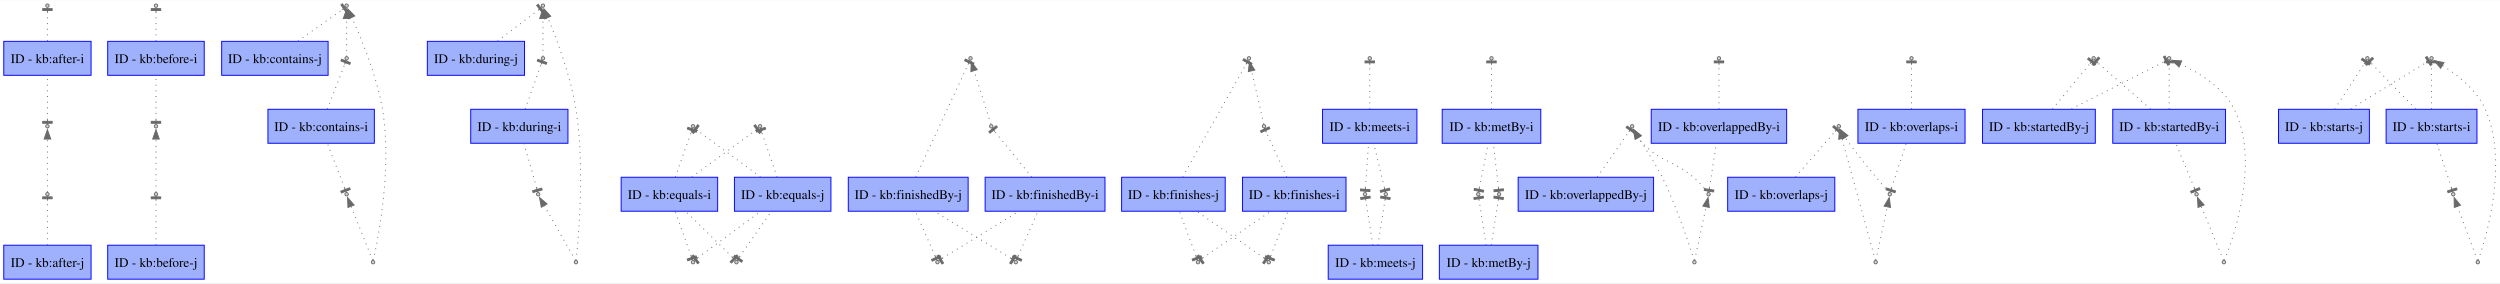
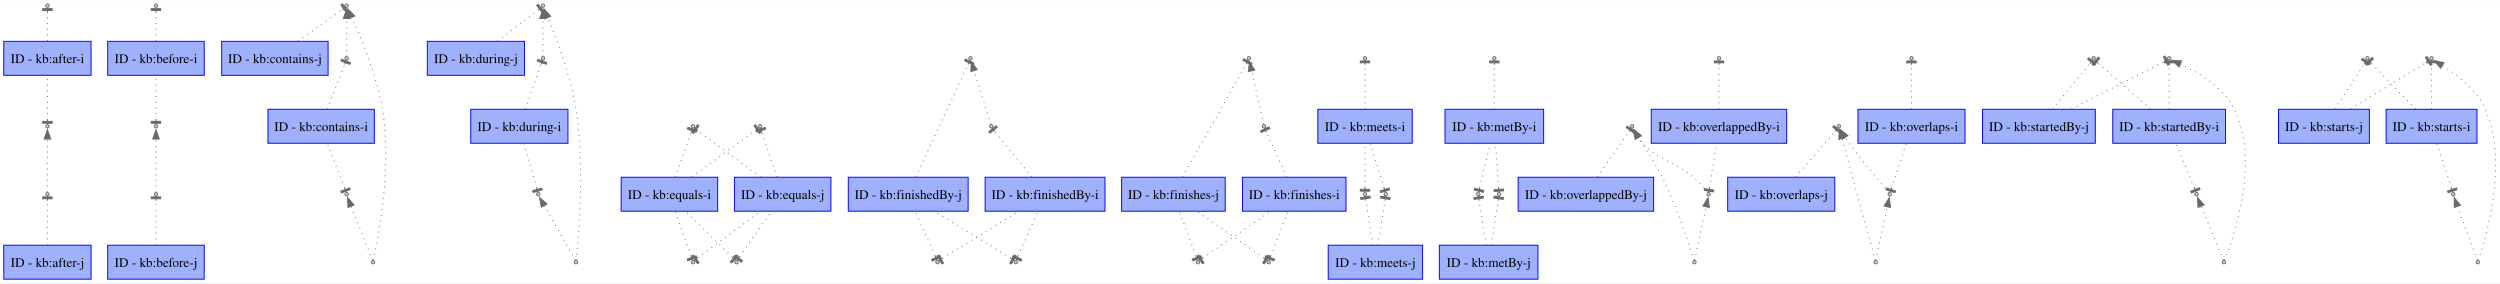
<svg xmlns="http://www.w3.org/2000/svg" xmlns:xlink="http://www.w3.org/1999/xlink" width="2649pt" height="300pt" viewBox="0.00 0.00 2648.78 299.60">
  <g id="graph0" class="graph" transform="scale(1 1) rotate(0) translate(4 295.6)">
    <polygon fill="white" stroke="none" points="-4,4 -4,-295.6 2644.78,-295.6 2644.78,4 -4,4" />
    <g id="node1" class="node">
      <g id="a_node1">
        <a xlink:title="ID - urn:example:after-i">
          <polygon fill="#9fb1fc" stroke="#0000ff" points="92.5,-252 0,-252 0,-216 92.5,-216 92.5,-252" />
          <text text-anchor="middle" x="46.25" y="-228.95" font-family="Times,serif" font-size="14.00">ID - kb:after-i</text>
        </a>
      </g>
    </g>
    <g id="node62" class="node">
      <g id="a_node62">
        <a xlink:title="Start of urn:example:after-i">
          <ellipse fill="lightgray" stroke="dimgray" cx="46.25" cy="-289.8" rx="1.8" ry="1.8" />
        </a>
      </g>
    </g>
    <g id="edge36" class="edge">
      <path fill="none" stroke="dimgray" stroke-dasharray="1,5" d="M46.25,-252.32C46.25,-262.88 46.25,-275.7 46.25,-282.99" />
      <polygon fill="dimgray" stroke="dimgray" points="51.25,-286.64 41.25,-286.64 41.25,-284.64 51.25,-284.64 51.25,-286.64" />
      <polyline fill="none" stroke="dimgray" points="46.25,-287.64 46.25,-282.64" />
    </g>
    <g id="node2" class="node">
      <g id="a_node2">
        <a xlink:title="ID - urn:example:after-j">
          <polygon fill="#9fb1fc" stroke="#0000ff" points="92.5,-36 0,-36 0,0 92.5,0 92.5,-36" />
          <text text-anchor="middle" x="46.25" y="-12.95" font-family="Times,serif" font-size="14.00">ID - kb:after-j</text>
        </a>
      </g>
    </g>
    <g id="node66" class="node">
      <g id="a_node66">
        <a xlink:title="Start of urn:example:after-j">
          <ellipse fill="lightgray" stroke="dimgray" cx="46.25" cy="-90" rx="1.8" ry="1.8" />
        </a>
      </g>
    </g>
    <g id="edge43" class="edge">
      <path fill="none" stroke="dimgray" stroke-dasharray="1,5" d="M46.25,-36.3C46.25,-51.71 46.25,-73.33 46.25,-83.42" />
      <polygon fill="dimgray" stroke="dimgray" points="51.25,-87.19 41.25,-87.19 41.25,-85.19 51.25,-85.19 51.25,-87.19" />
      <polyline fill="none" stroke="dimgray" points="46.25,-88.19 46.25,-83.19" />
    </g>
    <g id="node3" class="node">
      <g id="a_node3">
        <a xlink:title="ID - urn:example:before-i">
          <polygon fill="#9fb1fc" stroke="#0000ff" points="212.38,-252 110.12,-252 110.12,-216 212.38,-216 212.38,-252" />
          <text text-anchor="middle" x="161.25" y="-228.95" font-family="Times,serif" font-size="14.00">ID - kb:before-i</text>
        </a>
      </g>
    </g>
    <g id="node50" class="node">
      <g id="a_node50">
        <a xlink:title="Start of urn:example:before-i">
          <ellipse fill="lightgray" stroke="dimgray" cx="161.25" cy="-289.8" rx="1.8" ry="1.8" />
        </a>
      </g>
    </g>
    <g id="edge12" class="edge">
      <path fill="none" stroke="dimgray" stroke-dasharray="1,5" d="M161.25,-252.32C161.25,-262.88 161.25,-275.7 161.25,-282.99" />
      <polygon fill="dimgray" stroke="dimgray" points="166.25,-286.64 156.25,-286.64 156.25,-284.64 166.25,-284.64 166.25,-286.64" />
      <polyline fill="none" stroke="dimgray" points="161.25,-287.64 161.25,-282.64" />
    </g>
    <g id="node4" class="node">
      <g id="a_node4">
        <a xlink:title="ID - urn:example:before-j">
          <polygon fill="#9fb1fc" stroke="#0000ff" points="212.38,-36 110.12,-36 110.12,0 212.38,0 212.38,-36" />
          <text text-anchor="middle" x="161.25" y="-12.95" font-family="Times,serif" font-size="14.00">ID - kb:before-j</text>
        </a>
      </g>
    </g>
    <g id="node53" class="node">
      <g id="a_node53">
        <a xlink:title="Start of urn:example:before-j">
          <ellipse fill="lightgray" stroke="dimgray" cx="161.25" cy="-90" rx="1.8" ry="1.8" />
        </a>
      </g>
    </g>
    <g id="edge16" class="edge">
      <path fill="none" stroke="dimgray" stroke-dasharray="1,5" d="M161.25,-36.3C161.25,-51.71 161.25,-73.33 161.25,-83.42" />
      <polygon fill="dimgray" stroke="dimgray" points="166.25,-87.19 156.25,-87.19 156.25,-85.19 166.25,-85.19 166.25,-87.19" />
      <polyline fill="none" stroke="dimgray" points="161.25,-88.19 161.25,-83.19" />
    </g>
    <g id="node5" class="node">
      <g id="a_node5">
        <a xlink:title="ID - urn:example:contains-i">
          <polygon fill="#9fb1fc" stroke="#0000ff" points="392.62,-180 279.88,-180 279.88,-144 392.62,-144 392.62,-180" />
          <text text-anchor="middle" x="336.25" y="-156.95" font-family="Times,serif" font-size="14.00">ID - kb:contains-i</text>
        </a>
      </g>
    </g>
    <g id="node71" class="node">
      <g id="a_node71">
        <a xlink:title="Start of urn:example:contains-i">
          <ellipse fill="lightgray" stroke="dimgray" cx="363.25" cy="-234" rx="1.8" ry="1.8" />
        </a>
      </g>
    </g>
    <g id="edge51" class="edge">
      <path fill="none" stroke="dimgray" stroke-dasharray="1,5" d="M342.92,-180.3C348.92,-195.86 357.37,-217.75 361.21,-227.7" />
      <polygon fill="dimgray" stroke="dimgray" points="367.24,-229.46 357.91,-233.06 357.19,-231.19 366.52,-227.59 367.24,-229.46" />
      <polyline fill="none" stroke="dimgray" points="362.94,-232.19 361.14,-227.53" />
    </g>
    <g id="node6" class="node">
      <g id="a_node6">
        <a xlink:title="ID - urn:example:contains-j">
          <polygon fill="#9fb1fc" stroke="#0000ff" points="343.62,-252 230.88,-252 230.88,-216 343.62,-216 343.62,-252" />
          <text text-anchor="middle" x="287.25" y="-228.95" font-family="Times,serif" font-size="14.00">ID - kb:contains-j</text>
        </a>
      </g>
    </g>
    <g id="node54" class="node">
      <g id="a_node54">
        <a xlink:title="Start of urn:example:contains-j">
          <ellipse fill="lightgray" stroke="dimgray" cx="363.25" cy="-289.8" rx="1.8" ry="1.8" />
        </a>
      </g>
    </g>
    <g id="edge19" class="edge">
      <path fill="none" stroke="dimgray" stroke-dasharray="1,5" d="M311.72,-252.32C328.55,-264.23 349.45,-279.03 358.6,-285.51" />
      <polygon fill="dimgray" stroke="dimgray" points="364.58,-283.62 358.8,-291.78 357.17,-290.62 362.95,-282.46 364.58,-283.62" />
      <polyline fill="none" stroke="dimgray" points="362.51,-288.27 358.43,-285.39" />
    </g>
    <g id="node7" class="node">
      <g id="a_node7">
        <a xlink:title="ID - urn:example:during-i">
          <polygon fill="#9fb1fc" stroke="#0000ff" points="597.75,-180 494.75,-180 494.75,-144 597.75,-144 597.75,-180" />
          <text text-anchor="middle" x="546.25" y="-156.95" font-family="Times,serif" font-size="14.00">ID - kb:during-i</text>
        </a>
      </g>
    </g>
    <g id="node58" class="node">
      <g id="a_node58">
        <a xlink:title="Start of urn:example:during-i">
          <ellipse fill="lightgray" stroke="dimgray" cx="571.25" cy="-234" rx="1.8" ry="1.8" />
        </a>
      </g>
    </g>
    <g id="edge26" class="edge">
      <path fill="none" stroke="dimgray" stroke-dasharray="1,5" d="M552.43,-180.3C557.99,-195.86 565.8,-217.75 569.36,-227.7" />
      <polygon fill="dimgray" stroke="dimgray" points="575.33,-229.57 565.92,-232.93 565.24,-231.05 574.66,-227.69 575.33,-229.57" />
      <polyline fill="none" stroke="dimgray" points="570.96,-232.19 569.28,-227.48" />
    </g>
    <g id="node8" class="node">
      <g id="a_node8">
        <a xlink:title="ID - urn:example:during-j">
          <polygon fill="#9fb1fc" stroke="#0000ff" points="551.75,-252 448.75,-252 448.75,-216 551.75,-216 551.75,-252" />
          <text text-anchor="middle" x="500.25" y="-228.95" font-family="Times,serif" font-size="14.00">ID - kb:during-j</text>
        </a>
      </g>
    </g>
    <g id="node59" class="node">
      <g id="a_node59">
        <a xlink:title="Start of urn:example:during-j">
          <ellipse fill="lightgray" stroke="dimgray" cx="571.25" cy="-289.8" rx="1.8" ry="1.8" />
        </a>
      </g>
    </g>
    <g id="edge29" class="edge">
      <path fill="none" stroke="dimgray" stroke-dasharray="1,5" d="M523.11,-252.32C538.43,-263.93 557.37,-278.28 566.23,-285" />
      <polygon fill="dimgray" stroke="dimgray" points="572.26,-283.29 566.22,-291.26 564.62,-290.05 570.66,-282.08 572.26,-283.29" />
      <polyline fill="none" stroke="dimgray" points="570.03,-287.88 566.05,-284.86" />
    </g>
    <g id="node9" class="node">
      <g id="a_node9">
        <a xlink:title="ID - urn:example:equals-i">
          <polygon fill="#9fb1fc" stroke="#0000ff" points="756.38,-108 654.12,-108 654.12,-72 756.38,-72 756.38,-108" />
          <text text-anchor="middle" x="705.25" y="-84.95" font-family="Times,serif" font-size="14.00">ID - kb:equals-i</text>
        </a>
      </g>
    </g>
    <g id="node63" class="node">
      <g id="a_node63">
        <a xlink:title="Start of urn:example:equals-j">
          <ellipse fill="lightgray" stroke="dimgray" cx="730.25" cy="-162" rx="1.8" ry="1.8" />
        </a>
      </g>
    </g>
    <g id="edge37" class="edge">
      <path fill="none" stroke="dimgray" stroke-dasharray="1,5" d="M711.43,-108.3C716.99,-123.86 724.8,-145.75 728.36,-155.7" />
      <polygon fill="dimgray" stroke="dimgray" points="734.33,-157.57 724.92,-160.93 724.24,-159.05 733.66,-155.69 734.33,-157.57" />
      <polyline fill="none" stroke="dimgray" points="729.96,-160.19 728.28,-155.48" />
    </g>
    <g id="node64" class="node">
      <g id="a_node64">
        <a xlink:title="Start of urn:example:equals-i">
          <ellipse fill="lightgray" stroke="dimgray" cx="801.25" cy="-162" rx="1.8" ry="1.8" />
        </a>
      </g>
    </g>
    <g id="edge39" class="edge">
      <path fill="none" stroke="dimgray" stroke-dasharray="1,5" d="M728.98,-108.3C751.52,-124.74 783.76,-148.25 796.14,-157.27" />
      <polygon fill="dimgray" stroke="dimgray" points="802.28,-155.56 796.39,-163.64 794.77,-162.47 800.66,-154.39 802.28,-155.56" />
      <polyline fill="none" stroke="dimgray" points="800.14,-160.19 796.1,-157.25" />
    </g>
    <g id="node10" class="node">
      <g id="a_node10">
        <a xlink:title="ID - urn:example:equals-j">
          <polygon fill="#9fb1fc" stroke="#0000ff" points="876.38,-108 774.12,-108 774.12,-72 876.38,-72 876.38,-108" />
          <text text-anchor="middle" x="825.25" y="-84.95" font-family="Times,serif" font-size="14.00">ID - kb:equals-j</text>
        </a>
      </g>
    </g>
    <g id="edge38" class="edge">
      <path fill="none" stroke="dimgray" stroke-dasharray="1,5" d="M801.77,-108.3C779.46,-124.74 747.56,-148.25 735.31,-157.27" />
      <polygon fill="dimgray" stroke="dimgray" points="735.12,-163.62 729.18,-155.57 730.79,-154.39 736.73,-162.44 735.12,-163.62" />
      <polyline fill="none" stroke="dimgray" points="731.35,-160.19 735.37,-157.23" />
    </g>
    <g id="edge40" class="edge">
      <path fill="none" stroke="dimgray" stroke-dasharray="1,5" d="M819.32,-108.3C813.98,-123.86 806.48,-145.75 803.07,-155.7" />
      <polygon fill="dimgray" stroke="dimgray" points="806.58,-160.87 797.12,-157.63 797.77,-155.73 807.23,-158.98 806.58,-160.87" />
      <polyline fill="none" stroke="dimgray" points="801.53,-160.19 803.15,-155.46" />
    </g>
    <g id="node11" class="node">
      <g id="a_node11">
        <a xlink:title="ID - urn:example:finishedBy-i">
          <polygon fill="#9fb1fc" stroke="#0000ff" points="1166.75,-108 1039.75,-108 1039.75,-72 1166.75,-72 1166.75,-108" />
          <text text-anchor="middle" x="1103.25" y="-84.95" font-family="Times,serif" font-size="14.00">ID - kb:finishedBy-i</text>
        </a>
      </g>
    </g>
    <g id="node73" class="node">
      <g id="a_node73">
        <a xlink:title="Start of urn:example:finishedBy-i">
          <ellipse fill="lightgray" stroke="dimgray" cx="1046.25" cy="-162" rx="1.8" ry="1.8" />
        </a>
      </g>
    </g>
    <g id="edge53" class="edge">
      <path fill="none" stroke="dimgray" stroke-dasharray="1,5" d="M1089.16,-108.3C1076.13,-124.3 1057.66,-146.99 1049.9,-156.52" />
      <polygon fill="dimgray" stroke="dimgray" points="1051.42,-162.57 1043.66,-156.26 1044.92,-154.71 1052.68,-161.02 1051.42,-162.57" />
      <polyline fill="none" stroke="dimgray" points="1046.91,-160.19 1050.06,-156.32" />
    </g>
    <g id="node12" class="node">
      <g id="a_node12">
        <a xlink:title="ID - urn:example:finishedBy-j">
          <polygon fill="#9fb1fc" stroke="#0000ff" points="1021.75,-108 894.75,-108 894.75,-72 1021.75,-72 1021.75,-108" />
          <text text-anchor="middle" x="958.25" y="-84.95" font-family="Times,serif" font-size="14.00">ID - kb:finishedBy-j</text>
        </a>
      </g>
    </g>
    <g id="node69" class="node">
      <g id="a_node69">
        <a xlink:title="Start of urn:example:finishedBy-j">
          <ellipse fill="lightgray" stroke="dimgray" cx="1024.25" cy="-234" rx="1.8" ry="1.8" />
        </a>
      </g>
    </g>
    <g id="edge49" class="edge">
      <path fill="none" stroke="dimgray" stroke-dasharray="1,5" d="M966.34,-108.41C981.32,-140.63 1012.65,-208.03 1021.73,-227.58" />
      <polygon fill="dimgray" stroke="dimgray" points="1027.91,-229 1018.84,-233.22 1017.99,-231.4 1027.06,-227.19 1027.91,-229" />
      <polyline fill="none" stroke="dimgray" points="1023.79,-232.02 1021.69,-227.48" />
    </g>
    <g id="node13" class="node">
      <g id="a_node13">
        <a xlink:title="ID - urn:example:finishes-i">
          <polygon fill="#9fb1fc" stroke="#0000ff" points="1422.12,-108 1312.38,-108 1312.38,-72 1422.12,-72 1422.12,-108" />
          <text text-anchor="middle" x="1367.25" y="-84.95" font-family="Times,serif" font-size="14.00">ID - kb:finishes-i</text>
        </a>
      </g>
    </g>
    <g id="node49" class="node">
      <g id="a_node49">
        <a xlink:title="Start of urn:example:finishes-i">
          <ellipse fill="lightgray" stroke="dimgray" cx="1335.25" cy="-162" rx="1.8" ry="1.8" />
        </a>
      </g>
    </g>
    <g id="edge11" class="edge">
      <path fill="none" stroke="dimgray" stroke-dasharray="1,5" d="M1359.34,-108.3C1352.23,-123.86 1342.22,-145.75 1337.67,-155.7" />
      <polygon fill="dimgray" stroke="dimgray" points="1340.58,-161.36 1331.49,-157.2 1332.32,-155.39 1341.41,-159.54 1340.58,-161.36" />
      <polyline fill="none" stroke="dimgray" points="1335.62,-160.19 1337.7,-155.65" />
    </g>
    <g id="node14" class="node">
      <g id="a_node14">
        <a xlink:title="ID - urn:example:finishes-j">
          <polygon fill="#9fb1fc" stroke="#0000ff" points="1294.12,-108 1184.38,-108 1184.38,-72 1294.12,-72 1294.12,-108" />
          <text text-anchor="middle" x="1239.25" y="-84.95" font-family="Times,serif" font-size="14.00">ID - kb:finishes-j</text>
        </a>
      </g>
    </g>
    <g id="node65" class="node">
      <g id="a_node65">
        <a xlink:title="Start of urn:example:finishes-j">
          <ellipse fill="lightgray" stroke="dimgray" cx="1319.25" cy="-234" rx="1.8" ry="1.8" />
        </a>
      </g>
    </g>
    <g id="edge42" class="edge">
      <path fill="none" stroke="dimgray" stroke-dasharray="1,5" d="M1249.06,-108.41C1267.37,-140.91 1305.84,-209.2 1316.48,-228.07" />
      <polygon fill="dimgray" stroke="dimgray" points="1322.56,-228.69 1313.85,-233.6 1312.87,-231.86 1321.58,-226.95 1322.56,-228.69" />
      <polyline fill="none" stroke="dimgray" points="1318.7,-232.02 1316.24,-227.66" />
    </g>
    <g id="node15" class="node">
      <g id="a_node15">
        <a xlink:title="ID - urn:example:meets-i">
-           <polygon fill="#9fb1fc" stroke="#0000ff" points="1497.25,-180 1397.25,-180 1397.25,-144 1497.25,-144 1497.25,-180" />
-           <text text-anchor="middle" x="1447.25" y="-156.95" font-family="Times,serif" font-size="14.00">ID - kb:meets-i</text>
+           <polygon fill="#9fb1fc" stroke="#0000ff" points="1492.25,-180 1392.25,-180 1392.25,-144 1492.25,-144 1492.25,-180" />
+           <text text-anchor="middle" x="1442.25" y="-156.95" font-family="Times,serif" font-size="14.00">ID - kb:meets-i</text>
        </a>
      </g>
    </g>
    <g id="node56" class="node">
      <g id="a_node56">
        <a xlink:title="Start of urn:example:meets-i">
-           <ellipse fill="lightgray" stroke="dimgray" cx="1447.25" cy="-234" rx="1.8" ry="1.8" />
+           <ellipse fill="lightgray" stroke="dimgray" cx="1442.25" cy="-234" rx="1.8" ry="1.8" />
        </a>
      </g>
    </g>
    <g id="edge22" class="edge">
-       <path fill="none" stroke="dimgray" stroke-dasharray="1,5" d="M1447.25,-180.3C1447.25,-195.71 1447.25,-217.33 1447.25,-227.42" />
-       <polygon fill="dimgray" stroke="dimgray" points="1452.25,-231.19 1442.25,-231.19 1442.25,-229.19 1452.25,-229.19 1452.25,-231.19" />
-       <polyline fill="none" stroke="dimgray" points="1447.25,-232.19 1447.25,-227.19" />
+       <path fill="none" stroke="dimgray" stroke-dasharray="1,5" d="M1442.25,-180.3C1442.25,-195.71 1442.25,-217.33 1442.25,-227.42" />
+       <polygon fill="dimgray" stroke="dimgray" points="1447.25,-231.19 1437.25,-231.19 1437.25,-229.19 1447.25,-229.19 1447.25,-231.19" />
+       <polyline fill="none" stroke="dimgray" points="1442.25,-232.19 1442.25,-227.19" />
    </g>
    <g id="node16" class="node">
      <g id="a_node16">
        <a xlink:title="ID - urn:example:meets-j">
          <polygon fill="#9fb1fc" stroke="#0000ff" points="1503.25,-36 1403.25,-36 1403.25,0 1503.25,0 1503.25,-36" />
          <text text-anchor="middle" x="1453.25" y="-12.95" font-family="Times,serif" font-size="14.00">ID - kb:meets-j</text>
        </a>
      </g>
    </g>
    <g id="node35" class="node">
      <g id="a_node35">
        <a xlink:title="End of urn:example:meets-i">
          <ellipse fill="lightgray" stroke="dimgray" cx="1442.25" cy="-90" rx="1.8" ry="1.8" />
        </a>
      </g>
    </g>
    <g id="edge7" class="edge">
      <path fill="none" stroke="dimgray" stroke-dasharray="1,5" d="M1450.53,-36.3C1448.11,-51.71 1444.71,-73.33 1443.13,-83.42" />
      <polygon fill="dimgray" stroke="dimgray" points="1447.47,-87.98 1437.59,-86.43 1437.9,-84.45 1447.78,-86.01 1447.47,-87.98" />
      <polyline fill="none" stroke="dimgray" points="1442.38,-88.19 1443.15,-83.25" />
    </g>
    <g id="node72" class="node">
      <g id="a_node72">
        <a xlink:title="Start of urn:example:meets-j">
          <ellipse fill="lightgray" stroke="dimgray" cx="1464.25" cy="-90" rx="1.8" ry="1.8" />
        </a>
      </g>
    </g>
    <g id="edge52" class="edge">
      <path fill="none" stroke="dimgray" stroke-dasharray="1,5" d="M1455.97,-36.3C1458.39,-51.71 1461.79,-73.33 1463.37,-83.42" />
      <polygon fill="dimgray" stroke="dimgray" points="1468.91,-86.43 1459.03,-87.98 1458.72,-86.01 1468.6,-84.45 1468.91,-86.43" />
      <polyline fill="none" stroke="dimgray" points="1464.12,-88.19 1463.35,-83.25" />
    </g>
    <g id="node17" class="node">
      <g id="a_node17">
        <a xlink:title="ID - urn:example:metBy-i">
-           <polygon fill="#9fb1fc" stroke="#0000ff" points="1628.5,-180 1524,-180 1524,-144 1628.5,-144 1628.5,-180" />
-           <text text-anchor="middle" x="1576.25" y="-156.95" font-family="Times,serif" font-size="14.00">ID - kb:metBy-i</text>
+           <polygon fill="#9fb1fc" stroke="#0000ff" points="1631.5,-180 1527,-180 1527,-144 1631.5,-144 1631.5,-180" />
+           <text text-anchor="middle" x="1579.25" y="-156.95" font-family="Times,serif" font-size="14.00">ID - kb:metBy-i</text>
        </a>
      </g>
    </g>
    <g id="node51" class="node">
      <g id="a_node51">
        <a xlink:title="Start of urn:example:metBy-i">
-           <ellipse fill="lightgray" stroke="dimgray" cx="1576.25" cy="-234" rx="1.8" ry="1.8" />
+           <ellipse fill="lightgray" stroke="dimgray" cx="1579.25" cy="-234" rx="1.8" ry="1.8" />
        </a>
      </g>
    </g>
    <g id="edge13" class="edge">
-       <path fill="none" stroke="dimgray" stroke-dasharray="1,5" d="M1576.25,-180.3C1576.25,-195.71 1576.25,-217.33 1576.25,-227.42" />
-       <polygon fill="dimgray" stroke="dimgray" points="1581.25,-231.19 1571.25,-231.19 1571.25,-229.19 1581.25,-229.19 1581.25,-231.19" />
-       <polyline fill="none" stroke="dimgray" points="1576.25,-232.19 1576.25,-227.19" />
+       <path fill="none" stroke="dimgray" stroke-dasharray="1,5" d="M1579.25,-180.3C1579.25,-195.71 1579.25,-217.33 1579.25,-227.42" />
+       <polygon fill="dimgray" stroke="dimgray" points="1584.25,-231.19 1574.25,-231.19 1574.25,-229.19 1584.25,-229.19 1584.25,-231.19" />
+       <polyline fill="none" stroke="dimgray" points="1579.25,-232.19 1579.25,-227.19" />
    </g>
    <g id="node18" class="node">
      <g id="a_node18">
        <a xlink:title="ID - urn:example:metBy-j">
          <polygon fill="#9fb1fc" stroke="#0000ff" points="1625.5,-36 1521,-36 1521,0 1625.5,0 1625.5,-36" />
          <text text-anchor="middle" x="1573.25" y="-12.95" font-family="Times,serif" font-size="14.00">ID - kb:metBy-j</text>
        </a>
      </g>
    </g>
    <g id="node33" class="node">
      <g id="a_node33">
        <a xlink:title="End of urn:example:metBy-i">
          <ellipse fill="lightgray" stroke="dimgray" cx="1562.25" cy="-90" rx="1.8" ry="1.8" />
        </a>
      </g>
    </g>
    <g id="edge5" class="edge">
      <path fill="none" stroke="dimgray" stroke-dasharray="1,5" d="M1570.53,-36.3C1568.11,-51.71 1564.71,-73.33 1563.13,-83.42" />
      <polygon fill="dimgray" stroke="dimgray" points="1567.47,-87.98 1557.59,-86.43 1557.9,-84.45 1567.78,-86.01 1567.47,-87.98" />
      <polyline fill="none" stroke="dimgray" points="1562.38,-88.19 1563.15,-83.25" />
    </g>
    <g id="node68" class="node">
      <g id="a_node68">
        <a xlink:title="Start of urn:example:metBy-j">
          <ellipse fill="lightgray" stroke="dimgray" cx="1584.25" cy="-90" rx="1.8" ry="1.8" />
        </a>
      </g>
    </g>
    <g id="edge47" class="edge">
      <path fill="none" stroke="dimgray" stroke-dasharray="1,5" d="M1575.97,-36.3C1578.39,-51.71 1581.79,-73.33 1583.37,-83.42" />
      <polygon fill="dimgray" stroke="dimgray" points="1588.91,-86.43 1579.03,-87.98 1578.72,-86.01 1588.6,-84.45 1588.91,-86.43" />
      <polyline fill="none" stroke="dimgray" points="1584.12,-88.19 1583.35,-83.25" />
    </g>
    <g id="node19" class="node">
      <g id="a_node19">
        <a xlink:title="ID - urn:example:overlappedBy-i">
          <polygon fill="#9fb1fc" stroke="#0000ff" points="1889,-180 1745.5,-180 1745.5,-144 1889,-144 1889,-180" />
          <text text-anchor="middle" x="1817.25" y="-156.95" font-family="Times,serif" font-size="14.00">ID - kb:overlappedBy-i</text>
        </a>
      </g>
    </g>
    <g id="node74" class="node">
      <g id="a_node74">
        <a xlink:title="Start of urn:example:overlappedBy-i">
          <ellipse fill="lightgray" stroke="dimgray" cx="1817.25" cy="-234" rx="1.8" ry="1.8" />
        </a>
      </g>
    </g>
    <g id="edge54" class="edge">
      <path fill="none" stroke="dimgray" stroke-dasharray="1,5" d="M1817.25,-180.3C1817.25,-195.71 1817.25,-217.33 1817.25,-227.42" />
      <polygon fill="dimgray" stroke="dimgray" points="1822.25,-231.19 1812.25,-231.19 1812.25,-229.19 1822.25,-229.19 1822.25,-231.19" />
      <polyline fill="none" stroke="dimgray" points="1817.25,-232.19 1817.25,-227.19" />
    </g>
    <g id="node20" class="node">
      <g id="a_node20">
        <a xlink:title="ID - urn:example:overlappedBy-j">
          <polygon fill="#9fb1fc" stroke="#0000ff" points="1748,-108 1604.5,-108 1604.5,-72 1748,-72 1748,-108" />
          <text text-anchor="middle" x="1676.25" y="-84.95" font-family="Times,serif" font-size="14.00">ID - kb:overlappedBy-j</text>
        </a>
      </g>
    </g>
    <g id="node57" class="node">
      <g id="a_node57">
        <a xlink:title="Start of urn:example:overlappedBy-j">
          <ellipse fill="lightgray" stroke="dimgray" cx="1725.25" cy="-162" rx="1.8" ry="1.8" />
        </a>
      </g>
    </g>
    <g id="edge25" class="edge">
      <path fill="none" stroke="dimgray" stroke-dasharray="1,5" d="M1688.36,-108.3C1699.46,-124.15 1715.15,-146.58 1721.93,-156.25" />
      <polygon fill="dimgray" stroke="dimgray" points="1728.21,-156.51 1720.02,-162.24 1718.87,-160.6 1727.06,-154.87 1728.21,-156.51" />
      <polyline fill="none" stroke="dimgray" points="1724.68,-160.19 1721.82,-156.1" />
    </g>
    <g id="node21" class="node">
      <g id="a_node21">
        <a xlink:title="ID - urn:example:overlaps-i">
          <polygon fill="#9fb1fc" stroke="#0000ff" points="2078,-180 1964.5,-180 1964.5,-144 2078,-144 2078,-180" />
          <text text-anchor="middle" x="2021.25" y="-156.95" font-family="Times,serif" font-size="14.00">ID - kb:overlaps-i</text>
        </a>
      </g>
    </g>
    <g id="node70" class="node">
      <g id="a_node70">
        <a xlink:title="Start of urn:example:overlaps-i">
          <ellipse fill="lightgray" stroke="dimgray" cx="2021.25" cy="-234" rx="1.8" ry="1.8" />
        </a>
      </g>
    </g>
    <g id="edge50" class="edge">
      <path fill="none" stroke="dimgray" stroke-dasharray="1,5" d="M2021.25,-180.3C2021.25,-195.71 2021.25,-217.33 2021.25,-227.42" />
      <polygon fill="dimgray" stroke="dimgray" points="2026.25,-231.19 2016.25,-231.19 2016.25,-229.19 2026.25,-229.19 2026.25,-231.19" />
      <polyline fill="none" stroke="dimgray" points="2021.25,-232.19 2021.25,-227.19" />
    </g>
    <g id="node22" class="node">
      <g id="a_node22">
        <a xlink:title="ID - urn:example:overlaps-j">
          <polygon fill="#9fb1fc" stroke="#0000ff" points="1940,-108 1826.5,-108 1826.5,-72 1940,-72 1940,-108" />
          <text text-anchor="middle" x="1883.25" y="-84.95" font-family="Times,serif" font-size="14.00">ID - kb:overlaps-j</text>
        </a>
      </g>
    </g>
    <g id="node61" class="node">
      <g id="a_node61">
        <a xlink:title="Start of urn:example:overlaps-j">
          <ellipse fill="lightgray" stroke="dimgray" cx="1944.25" cy="-162" rx="1.8" ry="1.8" />
        </a>
      </g>
    </g>
    <g id="edge35" class="edge">
      <path fill="none" stroke="dimgray" stroke-dasharray="1,5" d="M1898.33,-108.3C1912.27,-124.3 1932.04,-146.99 1940.34,-156.52" />
      <polygon fill="dimgray" stroke="dimgray" points="1946.66,-156.15 1939.12,-162.72 1937.81,-161.22 1945.35,-154.65 1946.66,-156.15" />
      <polyline fill="none" stroke="dimgray" points="1943.55,-160.19 1940.26,-156.42" />
    </g>
    <g id="node23" class="node">
      <g id="a_node23">
        <a xlink:title="ID - urn:example:startedBy-i">
          <polygon fill="#9fb1fc" stroke="#0000ff" points="2354,-180 2234.5,-180 2234.5,-144 2354,-144 2354,-180" />
          <text text-anchor="middle" x="2294.25" y="-156.95" font-family="Times,serif" font-size="14.00">ID - kb:startedBy-i</text>
        </a>
      </g>
    </g>
    <g id="node52" class="node">
      <g id="a_node52">
        <a xlink:title="Start of urn:example:startedBy-i">
          <ellipse fill="lightgray" stroke="dimgray" cx="2214.25" cy="-234" rx="1.8" ry="1.8" />
        </a>
      </g>
    </g>
    <g id="edge14" class="edge">
      <path fill="none" stroke="dimgray" stroke-dasharray="1,5" d="M2274.47,-180.3C2255.86,-196.59 2229.31,-219.83 2218.79,-229.03" />
      <polygon fill="dimgray" stroke="dimgray" points="2219.22,-235.3 2212.63,-227.77 2214.14,-226.45 2220.72,-233.98 2219.22,-235.3" />
      <polyline fill="none" stroke="dimgray" points="2215.17,-232.19 2218.94,-228.9" />
    </g>
    <g id="node60" class="node">
      <g id="a_node60">
        <a xlink:title="Start of urn:example:startedBy-j">
          <ellipse fill="lightgray" stroke="dimgray" cx="2294.25" cy="-234" rx="1.8" ry="1.8" />
        </a>
      </g>
    </g>
    <g id="edge31" class="edge">
      <path fill="none" stroke="dimgray" stroke-dasharray="1,5" d="M2294.25,-180.3C2294.25,-195.71 2294.25,-217.33 2294.25,-227.42" />
      <polygon fill="dimgray" stroke="dimgray" points="2299.25,-231.19 2289.25,-231.19 2289.25,-229.19 2299.25,-229.19 2299.25,-231.19" />
      <polyline fill="none" stroke="dimgray" points="2294.25,-232.19 2294.25,-227.19" />
    </g>
    <g id="node24" class="node">
      <g id="a_node24">
        <a xlink:title="ID - urn:example:startedBy-j">
          <polygon fill="#9fb1fc" stroke="#0000ff" points="2216,-180 2096.5,-180 2096.5,-144 2216,-144 2216,-180" />
          <text text-anchor="middle" x="2156.25" y="-156.95" font-family="Times,serif" font-size="14.00">ID - kb:startedBy-j</text>
        </a>
      </g>
    </g>
    <g id="edge15" class="edge">
      <path fill="none" stroke="dimgray" stroke-dasharray="1,5" d="M2170.59,-180.3C2183.84,-196.3 2202.64,-218.99 2210.54,-228.52" />
      <polygon fill="dimgray" stroke="dimgray" points="2216.79,-228.23 2209.09,-234.61 2207.82,-233.07 2215.52,-226.69 2216.79,-228.23" />
      <polyline fill="none" stroke="dimgray" points="2213.58,-232.19 2210.39,-228.34" />
    </g>
    <g id="edge32" class="edge">
      <path fill="none" stroke="dimgray" stroke-dasharray="1,5" d="M2190.72,-180.48C2224.28,-197.51 2272.52,-221.98 2288.71,-230.19" />
      <polygon fill="dimgray" stroke="dimgray" points="2294.51,-227.53 2289.99,-236.45 2288.21,-235.54 2292.73,-226.62 2294.51,-227.53" />
      <polyline fill="none" stroke="dimgray" points="2293.14,-232.44 2288.68,-230.18" />
    </g>
    <g id="node25" class="node">
      <g id="a_node25">
        <a xlink:title="ID - urn:example:starts-i">
          <polygon fill="#9fb1fc" stroke="#0000ff" points="2620.38,-180 2524.12,-180 2524.12,-144 2620.38,-144 2620.38,-180" />
          <text text-anchor="middle" x="2572.25" y="-156.95" font-family="Times,serif" font-size="14.00">ID - kb:starts-i</text>
        </a>
      </g>
    </g>
    <g id="node55" class="node">
      <g id="a_node55">
        <a xlink:title="Start of urn:example:starts-i">
          <ellipse fill="lightgray" stroke="dimgray" cx="2504.25" cy="-234" rx="1.8" ry="1.8" />
        </a>
      </g>
    </g>
    <g id="edge20" class="edge">
      <path fill="none" stroke="dimgray" stroke-dasharray="1,5" d="M2555.44,-180.3C2539.76,-196.45 2517.45,-219.41 2508.35,-228.78" />
      <polygon fill="dimgray" stroke="dimgray" points="2509.32,-234.96 2502.14,-227.99 2503.54,-226.56 2510.71,-233.52 2509.32,-234.96" />
      <polyline fill="none" stroke="dimgray" points="2505.03,-232.19 2508.52,-228.61" />
    </g>
    <g id="node67" class="node">
      <g id="a_node67">
        <a xlink:title="Start of urn:example:starts-j">
          <ellipse fill="lightgray" stroke="dimgray" cx="2572.25" cy="-234" rx="1.8" ry="1.8" />
        </a>
      </g>
    </g>
    <g id="edge45" class="edge">
      <path fill="none" stroke="dimgray" stroke-dasharray="1,5" d="M2572.25,-180.3C2572.25,-195.71 2572.25,-217.33 2572.25,-227.42" />
      <polygon fill="dimgray" stroke="dimgray" points="2577.25,-231.19 2567.25,-231.19 2567.25,-229.19 2577.25,-229.19 2577.25,-231.19" />
      <polyline fill="none" stroke="dimgray" points="2572.25,-232.19 2572.25,-227.19" />
    </g>
    <g id="node26" class="node">
      <g id="a_node26">
        <a xlink:title="ID - urn:example:starts-j">
          <polygon fill="#9fb1fc" stroke="#0000ff" points="2506.38,-180 2410.12,-180 2410.12,-144 2506.38,-144 2506.38,-180" />
          <text text-anchor="middle" x="2458.25" y="-156.95" font-family="Times,serif" font-size="14.00">ID - kb:starts-j</text>
        </a>
      </g>
    </g>
    <g id="edge21" class="edge">
      <path fill="none" stroke="dimgray" stroke-dasharray="1,5" d="M2469.62,-180.3C2480.04,-196.15 2494.77,-218.58 2501.13,-228.25" />
      <polygon fill="dimgray" stroke="dimgray" points="2507.35,-228.61 2498.99,-234.1 2497.89,-232.43 2506.25,-226.94 2507.35,-228.61" />
      <polyline fill="none" stroke="dimgray" points="2503.72,-232.19 2500.97,-228.01" />
    </g>
    <g id="edge46" class="edge">
      <path fill="none" stroke="dimgray" stroke-dasharray="1,5" d="M2486.72,-180.48C2513.98,-197.22 2552.95,-221.15 2566.97,-229.76" />
      <polygon fill="dimgray" stroke="dimgray" points="2572.71,-227.41 2567.47,-235.93 2565.77,-234.89 2571,-226.37 2572.71,-227.41" />
      <polyline fill="none" stroke="dimgray" points="2570.94,-232.2 2566.68,-229.58" />
    </g>
    <g id="node27" class="node">
      <g id="a_node27">
        <a xlink:title="End of urn:example:contains-i">
          <ellipse fill="lightgray" stroke="dimgray" cx="363.25" cy="-90" rx="1.8" ry="1.8" />
        </a>
      </g>
    </g>
    <g id="edge57" class="edge">
      <path fill="none" stroke="dimgray" stroke-dasharray="1,5" d="M361.03,-96.75C357.11,-106.91 348.83,-128.38 342.92,-143.71" />
      <polygon fill="dimgray" stroke="dimgray" points="357.76,-91.35 367.09,-94.95 366.37,-96.81 357.04,-93.21 357.76,-91.35" />
      <polyline fill="none" stroke="dimgray" points="362.78,-92.21 360.98,-96.88" />
    </g>
    <g id="node28" class="node">
      <g id="a_node28">
        <a xlink:title="End of urn:example:starts-i">
          <ellipse fill="lightgray" stroke="dimgray" cx="2595.25" cy="-90" rx="1.8" ry="1.8" />
        </a>
      </g>
    </g>
    <g id="edge78" class="edge">
      <path fill="none" stroke="dimgray" stroke-dasharray="1,5" d="M2593.36,-96.75C2590.02,-106.91 2582.97,-128.38 2577.93,-143.71" />
      <polygon fill="dimgray" stroke="dimgray" points="2589.79,-91.6 2599.29,-94.73 2598.66,-96.63 2589.16,-93.5 2589.79,-91.6" />
      <polyline fill="none" stroke="dimgray" points="2594.85,-92.21 2593.29,-96.97" />
    </g>
    <g id="node29" class="node">
      <g id="a_node29">
        <a xlink:title="End of urn:example:overlaps-i">
          <ellipse fill="lightgray" stroke="dimgray" cx="1998.25" cy="-90" rx="1.8" ry="1.8" />
        </a>
      </g>
    </g>
    <g id="edge76" class="edge">
      <path fill="none" stroke="dimgray" stroke-dasharray="1,5" d="M2000.14,-96.75C2003.48,-106.91 2010.53,-128.38 2015.57,-143.71" />
      <polygon fill="dimgray" stroke="dimgray" points="1994.21,-94.73 2003.71,-91.6 2004.34,-93.5 1994.84,-96.63 1994.21,-94.73" />
      <polyline fill="none" stroke="dimgray" points="1998.65,-92.21 2000.21,-96.97" />
    </g>
    <g id="edge33" class="edge">
      <path fill="none" stroke="dimgray" stroke-dasharray="1,5" d="M1997.61,-91.72C1993.59,-96.3 1971.4,-121.75 1955.25,-144 1953.77,-146.03 1952.26,-148.26 1950.85,-150.41" />
      <polygon fill="dimgray" stroke="dimgray" points="1947.96,-148.44 1945.62,-158.77 1953.89,-152.15 1947.96,-148.44" />
    </g>
    <g id="node30" class="node">
      <g id="a_node30">
        <a xlink:title="End of urn:example:equals-i">
          <ellipse fill="lightgray" stroke="dimgray" cx="730.25" cy="-18" rx="1.8" ry="1.8" />
        </a>
      </g>
    </g>
    <g id="edge59" class="edge">
      <path fill="none" stroke="dimgray" stroke-dasharray="1,5" d="M728.2,-24.75C724.57,-34.91 716.9,-56.38 711.43,-71.71" />
      <polygon fill="dimgray" stroke="dimgray" points="724.77,-19.47 734.19,-22.84 733.52,-24.72 724.1,-21.36 724.77,-19.47" />
      <polyline fill="none" stroke="dimgray" points="729.82,-20.21 728.13,-24.92" />
    </g>
    <g id="edge61" class="edge">
      <path fill="none" stroke="dimgray" stroke-dasharray="1,5" d="M735.24,-22.68C747.41,-31.64 779.22,-55.08 801.55,-71.54" />
      <polygon fill="dimgray" stroke="dimgray" points="729.16,-24.4 735.09,-16.35 736.7,-17.54 730.77,-25.59 729.16,-24.4" />
      <polyline fill="none" stroke="dimgray" points="731.32,-19.79 735.34,-22.75" />
    </g>
    <g id="node31" class="node">
      <g id="a_node31">
        <a xlink:title="End of urn:example:finishedBy-i">
          <ellipse fill="lightgray" stroke="dimgray" cx="989.25" cy="-18" rx="1.8" ry="1.8" />
        </a>
      </g>
    </g>
    <g id="edge63" class="edge">
      <path fill="none" stroke="dimgray" stroke-dasharray="1,5" d="M994.48,-22.21C1008.47,-30.8 1047.53,-54.79 1074.81,-71.54" />
      <polygon fill="dimgray" stroke="dimgray" points="988.77,-24.57 994,-16.05 995.7,-17.1 990.47,-25.62 988.77,-24.57" />
      <polyline fill="none" stroke="dimgray" points="990.53,-19.79 994.79,-22.4" />
    </g>
    <g id="edge65" class="edge">
      <path fill="none" stroke="dimgray" stroke-dasharray="1,5" d="M986.7,-24.75C982.2,-34.91 972.69,-56.38 965.91,-71.71" />
      <polygon fill="dimgray" stroke="dimgray" points="983.74,-19.1 992.88,-23.15 992.07,-24.98 982.93,-20.93 983.74,-19.1" />
      <polyline fill="none" stroke="dimgray" points="988.71,-20.21 986.69,-24.79" />
    </g>
    <g id="node32" class="node">
      <g id="a_node32">
        <a xlink:title="End of urn:example:startedBy-i">
          <ellipse fill="lightgray" stroke="dimgray" cx="2323.25" cy="-90" rx="1.8" ry="1.8" />
        </a>
      </g>
    </g>
    <g id="edge77" class="edge">
      <path fill="none" stroke="dimgray" stroke-dasharray="1,5" d="M2320.87,-96.75C2316.66,-106.91 2307.76,-128.38 2301.41,-143.71" />
      <polygon fill="dimgray" stroke="dimgray" points="2317.74,-91.23 2326.98,-95.05 2326.22,-96.9 2316.98,-93.07 2317.74,-91.23" />
      <polyline fill="none" stroke="dimgray" points="2322.75,-92.21 2320.83,-96.83" />
    </g>
    <g id="edge73" class="edge">
-       <path fill="none" stroke="dimgray" stroke-dasharray="1,5" d="M1563.46,-97.04C1565.51,-107.31 1569.76,-128.53 1572.79,-143.71" />
-       <polygon fill="dimgray" stroke="dimgray" points="1557.79,-94.18 1567.59,-92.21 1567.98,-94.18 1558.18,-96.14 1557.79,-94.18" />
-       <polyline fill="none" stroke="dimgray" points="1562.49,-92.21 1563.47,-97.12" />
+       <path fill="none" stroke="dimgray" stroke-dasharray="1,5" d="M1563.72,-97.04C1566.21,-107.31 1571.36,-128.53 1575.05,-143.71" />
+       <polygon fill="dimgray" stroke="dimgray" points="1557.92,-94.37 1567.64,-92.01 1568.11,-93.95 1558.39,-96.31 1557.92,-94.37" />
+       <polyline fill="none" stroke="dimgray" points="1562.55,-92.21 1563.73,-97.07" />
    </g>
    <g id="node34" class="node">
      <g id="a_node34">
        <a xlink:title="End of urn:example:after-i">
          <ellipse fill="lightgray" stroke="dimgray" cx="46.25" cy="-162" rx="1.8" ry="1.8" />
        </a>
      </g>
    </g>
    <g id="edge55" class="edge">
      <path fill="none" stroke="dimgray" stroke-dasharray="1,5" d="M46.25,-169.04C46.25,-179.31 46.25,-200.53 46.25,-215.71" />
      <polygon fill="dimgray" stroke="dimgray" points="41.25,-165.22 51.25,-165.21 51.25,-167.21 41.25,-167.22 41.25,-165.22" />
      <polyline fill="none" stroke="dimgray" points="46.25,-164.21 46.25,-169.21" />
    </g>
    <g id="edge71" class="edge">
-       <path fill="none" stroke="dimgray" stroke-dasharray="1,5" d="M1442.68,-97.04C1443.41,-107.31 1444.93,-128.53 1446.01,-143.71" />
-       <polygon fill="dimgray" stroke="dimgray" points="1437.42,-93.57 1447.4,-92.86 1447.54,-94.85 1437.56,-95.56 1437.42,-93.57" />
-       <polyline fill="none" stroke="dimgray" points="1442.34,-92.21 1442.69,-97.2" />
+       <path fill="none" stroke="dimgray" stroke-dasharray="1,5" d="M1442.25,-97.04C1442.25,-107.31 1442.25,-128.53 1442.25,-143.71" />
+       <polygon fill="dimgray" stroke="dimgray" points="1437.25,-93.22 1447.25,-93.21 1447.25,-95.21 1437.25,-95.22 1437.25,-93.22" />
+       <polyline fill="none" stroke="dimgray" points="1442.25,-92.21 1442.25,-97.21" />
    </g>
    <g id="node36" class="node">
      <g id="a_node36">
        <a xlink:title="End of urn:example:finishedBy-j">
          <ellipse fill="lightgray" stroke="dimgray" cx="1072.25" cy="-18" rx="1.8" ry="1.8" />
        </a>
      </g>
    </g>
    <g id="edge64" class="edge">
      <path fill="none" stroke="dimgray" stroke-dasharray="1,5" d="M1074.8,-24.75C1079.3,-34.91 1088.81,-56.38 1095.59,-71.71" />
      <polygon fill="dimgray" stroke="dimgray" points="1068.62,-23.15 1077.76,-19.1 1078.57,-20.93 1069.43,-24.98 1068.62,-23.15" />
      <polyline fill="none" stroke="dimgray" points="1072.79,-20.21 1074.81,-24.79" />
    </g>
    <g id="edge66" class="edge">
      <path fill="none" stroke="dimgray" stroke-dasharray="1,5" d="M1067.02,-22.21C1053.03,-30.8 1013.97,-54.79 986.69,-71.54" />
      <polygon fill="dimgray" stroke="dimgray" points="1067.5,-16.05 1072.73,-24.57 1071.03,-25.62 1065.8,-17.1 1067.5,-16.05" />
      <polyline fill="none" stroke="dimgray" points="1070.97,-19.79 1066.71,-22.4" />
    </g>
    <g id="node37" class="node">
      <g id="a_node37">
        <a xlink:title="End of urn:example:finishes-j">
          <ellipse fill="lightgray" stroke="dimgray" cx="1265.25" cy="-18" rx="1.8" ry="1.8" />
        </a>
      </g>
    </g>
    <g id="edge67" class="edge">
      <path fill="none" stroke="dimgray" stroke-dasharray="1,5" d="M1270.27,-22.44C1283.06,-31.22 1317.61,-54.93 1341.81,-71.54" />
      <polygon fill="dimgray" stroke="dimgray" points="1264.39,-24.47 1270.05,-16.23 1271.7,-17.36 1266.04,-25.61 1264.39,-24.47" />
      <polyline fill="none" stroke="dimgray" points="1266.4,-19.79 1270.52,-22.62" />
    </g>
    <g id="edge69" class="edge">
      <path fill="none" stroke="dimgray" stroke-dasharray="1,5" d="M1263.11,-24.75C1259.34,-34.91 1251.36,-56.38 1245.67,-71.71" />
      <polygon fill="dimgray" stroke="dimgray" points="1259.76,-19.41 1269.14,-22.89 1268.44,-24.77 1259.07,-21.29 1259.76,-19.41" />
      <polyline fill="none" stroke="dimgray" points="1264.8,-20.21 1263.06,-24.9" />
    </g>
    <g id="node38" class="node">
      <g id="a_node38">
        <a xlink:title="End of urn:example:finishes-i">
          <ellipse fill="lightgray" stroke="dimgray" cx="1340.25" cy="-18" rx="1.8" ry="1.8" />
        </a>
      </g>
    </g>
    <g id="edge68" class="edge">
      <path fill="none" stroke="dimgray" stroke-dasharray="1,5" d="M1342.47,-24.75C1346.39,-34.91 1354.67,-56.38 1360.58,-71.71" />
      <polygon fill="dimgray" stroke="dimgray" points="1336.41,-22.95 1345.74,-19.35 1346.46,-21.21 1337.13,-24.81 1336.41,-22.95" />
      <polyline fill="none" stroke="dimgray" points="1340.72,-20.21 1342.52,-24.88" />
    </g>
    <g id="edge70" class="edge">
      <path fill="none" stroke="dimgray" stroke-dasharray="1,5" d="M1335.28,-22.44C1322.61,-31.22 1288.4,-54.93 1264.44,-71.54" />
      <polygon fill="dimgray" stroke="dimgray" points="1335.45,-16.25 1341.14,-24.47 1339.5,-25.6 1333.8,-17.39 1335.45,-16.25" />
      <polyline fill="none" stroke="dimgray" points="1339.12,-19.79 1335.01,-22.63" />
    </g>
    <g id="node39" class="node">
      <g id="a_node39">
        <a xlink:title="End of urn:example:equals-j">
          <ellipse fill="lightgray" stroke="dimgray" cx="776.25" cy="-18" rx="1.8" ry="1.8" />
        </a>
      </g>
    </g>
    <g id="edge60" class="edge">
      <path fill="none" stroke="dimgray" stroke-dasharray="1,5" d="M771.89,-23.3C762.32,-32.73 739.04,-55.68 722.71,-71.79" />
      <polygon fill="dimgray" stroke="dimgray" points="771.02,-17.13 778.04,-24.25 776.62,-25.66 769.6,-18.54 771.02,-17.13" />
      <polyline fill="none" stroke="dimgray" points="775.25,-19.99 771.69,-23.5" />
    </g>
    <g id="edge62" class="edge">
      <path fill="none" stroke="dimgray" stroke-dasharray="1,5" d="M779.63,-23.82C786.44,-33.56 802.13,-55.97 813.2,-71.79" />
      <polygon fill="dimgray" stroke="dimgray" points="773.42,-23.68 781.61,-17.94 782.76,-19.58 774.57,-25.31 773.42,-23.68" />
      <polyline fill="none" stroke="dimgray" points="776.94,-19.99 779.81,-24.09" />
    </g>
    <g id="node40" class="node">
      <g id="a_node40">
        <a xlink:title="End of urn:example:overlappedBy-i">
          <ellipse fill="lightgray" stroke="dimgray" cx="1806.25" cy="-90" rx="1.8" ry="1.8" />
        </a>
      </g>
    </g>
    <g id="edge75" class="edge">
      <path fill="none" stroke="dimgray" stroke-dasharray="1,5" d="M1807.2,-97.04C1808.81,-107.31 1812.15,-128.53 1814.53,-143.71" />
      <polygon fill="dimgray" stroke="dimgray" points="1801.66,-93.98 1811.54,-92.43 1811.85,-94.4 1801.97,-95.95 1801.66,-93.98" />
      <polyline fill="none" stroke="dimgray" points="1806.44,-92.21 1807.22,-97.15" />
    </g>
    <g id="edge23" class="edge">
      <path fill="none" stroke="dimgray" stroke-dasharray="1,5" d="M1805.45,-91.99C1803.23,-94.74 1796.69,-102.56 1790.25,-108 1768.22,-126.62 1756.51,-123.46 1736.25,-144 1734.48,-145.79 1732.85,-147.91 1731.4,-150.03" />
      <polygon fill="dimgray" stroke="dimgray" points="1728.39,-148.25 1726.47,-158.67 1734.47,-151.72 1728.39,-148.25" />
    </g>
    <g id="node41" class="node">
      <g id="a_node41">
        <a xlink:title="End of urn:example:during-i">
          <ellipse fill="lightgray" stroke="dimgray" cx="566.25" cy="-90" rx="1.8" ry="1.8" />
        </a>
      </g>
    </g>
    <g id="edge58" class="edge">
      <path fill="none" stroke="dimgray" stroke-dasharray="1,5" d="M564.61,-96.75C561.7,-106.91 555.57,-128.38 551.19,-143.71" />
      <polygon fill="dimgray" stroke="dimgray" points="560.82,-91.8 570.44,-94.55 569.89,-96.47 560.27,-93.73 560.82,-91.8" />
      <polyline fill="none" stroke="dimgray" points="565.9,-92.21 564.53,-97.02" />
    </g>
    <g id="node42" class="node">
      <g id="a_node42">
        <a xlink:title="End of urn:example:before-i">
          <ellipse fill="lightgray" stroke="dimgray" cx="161.25" cy="-162" rx="1.8" ry="1.8" />
        </a>
      </g>
    </g>
    <g id="edge56" class="edge">
      <path fill="none" stroke="dimgray" stroke-dasharray="1,5" d="M161.25,-169.04C161.25,-179.31 161.25,-200.53 161.25,-215.71" />
      <polygon fill="dimgray" stroke="dimgray" points="156.25,-165.22 166.25,-165.21 166.25,-167.21 156.25,-167.22 156.25,-165.22" />
      <polyline fill="none" stroke="dimgray" points="161.25,-164.21 161.25,-169.21" />
    </g>
    <g id="node43" class="node">
      <g id="a_node43">
        <a xlink:title="Instant in urn:example:overlappedBy-j known to follow urn:example:End-e5694065-f6cd-5082-99fc-cab51ccf468e.">
          <ellipse fill="lightgray" stroke="dimgray" cx="1791.25" cy="-18" rx="1.8" ry="1.8" />
        </a>
      </g>
    </g>
    <g id="edge8" class="edge">
      <path fill="none" stroke="dimgray" stroke-dasharray="1,5" d="M1791.51,-20.21C1792.93,-26.84 1799.82,-58.99 1803.66,-76.89" />
      <polygon fill="dimgray" stroke="dimgray" points="1800.19,-77.44 1805.71,-86.48 1807.04,-75.97 1800.19,-77.44" />
    </g>
    <g id="edge24" class="edge">
      <path fill="none" stroke="dimgray" stroke-dasharray="1,5" d="M1790.97,-19.9C1788.82,-26.88 1774.37,-72.92 1757.25,-108 1753.19,-116.32 1740.12,-137.42 1731.99,-150.35" />
      <polygon fill="dimgray" stroke="dimgray" points="1729.09,-148.38 1726.71,-158.71 1735.01,-152.12 1729.09,-148.38" />
    </g>
    <g id="node44" class="node">
      <g id="a_node44">
        <a xlink:title="Instant in urn:example:contains-j known to follow urn:example:End-0c451c34-85a9-5394-8647-9770afa71cc0.">
          <ellipse fill="lightgray" stroke="dimgray" cx="391.25" cy="-18" rx="1.8" ry="1.8" />
        </a>
      </g>
    </g>
    <g id="edge1" class="edge">
      <path fill="none" stroke="dimgray" stroke-dasharray="1,5" d="M390.76,-20.21C388.09,-26.91 374.99,-59.64 367.88,-77.43" />
      <polygon fill="dimgray" stroke="dimgray" points="364.69,-75.97 364.23,-86.56 371.19,-78.57 364.69,-75.97" />
    </g>
    <g id="edge17" class="edge">
      <path fill="none" stroke="dimgray" stroke-dasharray="1,5" d="M391.49,-20.03C393.87,-30.21 412.49,-113.73 401.25,-180 394.99,-216.92 377.57,-258 368.66,-277.43" />
      <polygon fill="dimgray" stroke="dimgray" points="365.53,-275.86 364.41,-286.4 371.86,-278.86 365.53,-275.86" />
    </g>
    <g id="node45" class="node">
      <g id="a_node45">
        <a xlink:title="Instant in urn:example:during-j known to follow urn:example:End-f27d5303-fe6b-5d76-a8e4-5309f807cac7.">
          <ellipse fill="lightgray" stroke="dimgray" cx="606.25" cy="-18" rx="1.8" ry="1.8" />
        </a>
      </g>
    </g>
    <g id="edge9" class="edge">
      <path fill="none" stroke="dimgray" stroke-dasharray="1,5" d="M605.68,-19.99C602.13,-26.21 582.7,-60.21 572.5,-78.06" />
      <polygon fill="dimgray" stroke="dimgray" points="569.53,-76.21 567.6,-86.63 575.6,-79.69 569.53,-76.21" />
    </g>
    <g id="edge27" class="edge">
      <path fill="none" stroke="dimgray" stroke-dasharray="1,5" d="M606.37,-20.03C607.55,-30.21 616.65,-113.73 606.25,-180 600.49,-216.68 584.45,-257.88 576.24,-277.38" />
      <polygon fill="dimgray" stroke="dimgray" points="573.1,-275.8 572.33,-286.37 579.52,-278.59 573.1,-275.8" />
    </g>
    <g id="node46" class="node">
      <g id="a_node46">
        <a xlink:title="Instant in urn:example:overlaps-j known to follow urn:example:End-2f7e841b-5e03-5046-9a5e-517befb589ed.">
          <ellipse fill="lightgray" stroke="dimgray" cx="1983.25" cy="-18" rx="1.8" ry="1.8" />
        </a>
      </g>
    </g>
    <g id="edge3" class="edge">
      <path fill="none" stroke="dimgray" stroke-dasharray="1,5" d="M1983.51,-20.21C1984.93,-26.84 1991.82,-58.99 1995.66,-76.89" />
      <polygon fill="dimgray" stroke="dimgray" points="1992.19,-77.44 1997.71,-86.48 1999.04,-75.97 1992.19,-77.44" />
    </g>
    <g id="edge34" class="edge">
      <path fill="none" stroke="dimgray" stroke-dasharray="1,5" d="M1983,-19.91C1980.29,-29.77 1956.24,-117.35 1947.45,-149.36" />
      <polygon fill="dimgray" stroke="dimgray" points="1944.15,-148.15 1944.88,-158.72 1950.9,-150 1944.15,-148.15" />
    </g>
    <g id="node47" class="node">
      <g id="a_node47">
        <a xlink:title="Instant in urn:example:startedBy-j known to follow urn:example:End-5e6dc4be-cff8-5335-89ab-970fcb7032a0.">
          <ellipse fill="lightgray" stroke="dimgray" cx="2352.25" cy="-18" rx="1.8" ry="1.8" />
        </a>
      </g>
    </g>
    <g id="edge4" class="edge">
      <path fill="none" stroke="dimgray" stroke-dasharray="1,5" d="M2351.75,-20.21C2348.97,-26.91 2335.41,-59.64 2328.04,-77.43" />
      <polygon fill="dimgray" stroke="dimgray" points="2324.85,-75.99 2324.26,-86.56 2331.32,-78.67 2324.85,-75.99" />
    </g>
    <g id="edge30" class="edge">
      <path fill="none" stroke="dimgray" stroke-dasharray="1,5" d="M2352.72,-20.1C2357.3,-30.96 2392.97,-119.69 2363.25,-180 2351.27,-204.31 2322.18,-220.58 2305.86,-228.14" />
      <polygon fill="dimgray" stroke="dimgray" points="2304.78,-224.79 2296.94,-231.93 2307.51,-231.24 2304.78,-224.79" />
    </g>
    <g id="node48" class="node">
      <g id="a_node48">
        <a xlink:title="Instant in urn:example:starts-j known to follow urn:example:End-12376eae-c990-50be-80fa-a5995b099ce3.">
          <ellipse fill="lightgray" stroke="dimgray" cx="2621.25" cy="-18" rx="1.8" ry="1.8" />
        </a>
      </g>
    </g>
    <g id="edge2" class="edge">
      <path fill="none" stroke="dimgray" stroke-dasharray="1,5" d="M2620.8,-20.21C2618.31,-26.91 2606.15,-59.64 2599.55,-77.43" />
      <polygon fill="dimgray" stroke="dimgray" points="2596.36,-75.95 2596.16,-86.54 2602.93,-78.39 2596.36,-75.95" />
    </g>
    <g id="edge44" class="edge">
      <path fill="none" stroke="dimgray" stroke-dasharray="1,5" d="M2621.65,-20.09C2625.57,-30.8 2656.08,-118.42 2629.25,-180 2619.92,-201.4 2597.22,-218.06 2583.45,-226.62" />
      <polygon fill="dimgray" stroke="dimgray" points="2581.93,-223.46 2575.02,-231.49 2585.43,-229.52 2581.93,-223.46" />
    </g>
    <g id="edge41" class="edge">
      <path fill="none" stroke="dimgray" stroke-dasharray="1,5" d="M1334.97,-164.21C1333.46,-170.84 1326.11,-202.99 1322.02,-220.89" />
      <polygon fill="dimgray" stroke="dimgray" points="1318.64,-219.96 1319.82,-230.49 1325.46,-221.52 1318.64,-219.96" />
    </g>
    <g id="edge10" class="edge">
      <path fill="none" stroke="dimgray" stroke-dasharray="1,5" d="M161.25,-92.21C161.25,-98.81 161.25,-130.66 161.25,-148.62" />
      <polygon fill="dimgray" stroke="dimgray" points="157.75,-148.45 161.25,-158.45 164.75,-148.45 157.75,-148.45" />
    </g>
    <g id="edge28" class="edge">
      <path fill="none" stroke="dimgray" stroke-dasharray="1,5" d="M571.25,-235.93C571.25,-240.64 571.25,-262.07 571.25,-276.16" />
      <polygon fill="dimgray" stroke="dimgray" points="567.75,-276.15 571.25,-286.15 574.75,-276.15 567.75,-276.15" />
    </g>
    <g id="edge6" class="edge">
      <path fill="none" stroke="dimgray" stroke-dasharray="1,5" d="M46.25,-92.21C46.25,-98.81 46.25,-130.66 46.25,-148.62" />
      <polygon fill="dimgray" stroke="dimgray" points="42.75,-148.45 46.25,-158.45 49.75,-148.45 42.75,-148.45" />
    </g>
    <g id="edge74" class="edge">
-       <path fill="none" stroke="dimgray" stroke-dasharray="1,5" d="M1583.56,-97.04C1582.39,-107.31 1579.96,-128.53 1578.23,-143.71" />
-       <polygon fill="dimgray" stroke="dimgray" points="1579.03,-92.64 1588.97,-93.78 1588.74,-95.76 1578.8,-94.63 1579.03,-92.64" />
-       <polyline fill="none" stroke="dimgray" points="1584.11,-92.21 1583.54,-97.18" />
+       <path fill="none" stroke="dimgray" stroke-dasharray="1,5" d="M1583.82,-97.04C1583.09,-107.31 1581.57,-128.53 1580.49,-143.71" />
+       <polygon fill="dimgray" stroke="dimgray" points="1579.1,-92.86 1589.08,-93.57 1588.94,-95.56 1578.96,-94.85 1579.1,-92.86" />
+       <polyline fill="none" stroke="dimgray" points="1584.16,-92.21 1583.81,-97.2" />
    </g>
    <g id="edge18" class="edge">
      <path fill="none" stroke="dimgray" stroke-dasharray="1,5" d="M363.25,-235.93C363.25,-240.64 363.25,-262.07 363.25,-276.16" />
      <polygon fill="dimgray" stroke="dimgray" points="359.75,-276.15 363.25,-286.15 366.75,-276.15 359.75,-276.15" />
    </g>
    <g id="edge72" class="edge">
-       <path fill="none" stroke="dimgray" stroke-dasharray="1,5" d="M1462.78,-97.04C1460.29,-107.31 1455.14,-128.53 1451.45,-143.71" />
-       <polygon fill="dimgray" stroke="dimgray" points="1458.86,-92.01 1468.58,-94.37 1468.11,-96.31 1458.39,-93.95 1458.86,-92.01" />
-       <polyline fill="none" stroke="dimgray" points="1463.95,-92.21 1462.77,-97.07" />
+       <path fill="none" stroke="dimgray" stroke-dasharray="1,5" d="M1462.44,-96.75C1459.25,-106.91 1452.5,-128.38 1447.68,-143.71" />
+       <polygon fill="dimgray" stroke="dimgray" points="1458.8,-91.67 1468.34,-94.67 1467.74,-96.58 1458.2,-93.58 1458.8,-91.67" />
+       <polyline fill="none" stroke="dimgray" points="1463.87,-92.21 1462.37,-96.98" />
    </g>
    <g id="edge48" class="edge">
      <path fill="none" stroke="dimgray" stroke-dasharray="1,5" d="M1045.87,-164.21C1043.77,-170.88 1033.58,-203.31 1027.97,-221.16" />
      <polygon fill="dimgray" stroke="dimgray" points="1024.69,-219.93 1025.03,-230.52 1031.37,-222.03 1024.69,-219.93" />
    </g>
  </g>
</svg>
